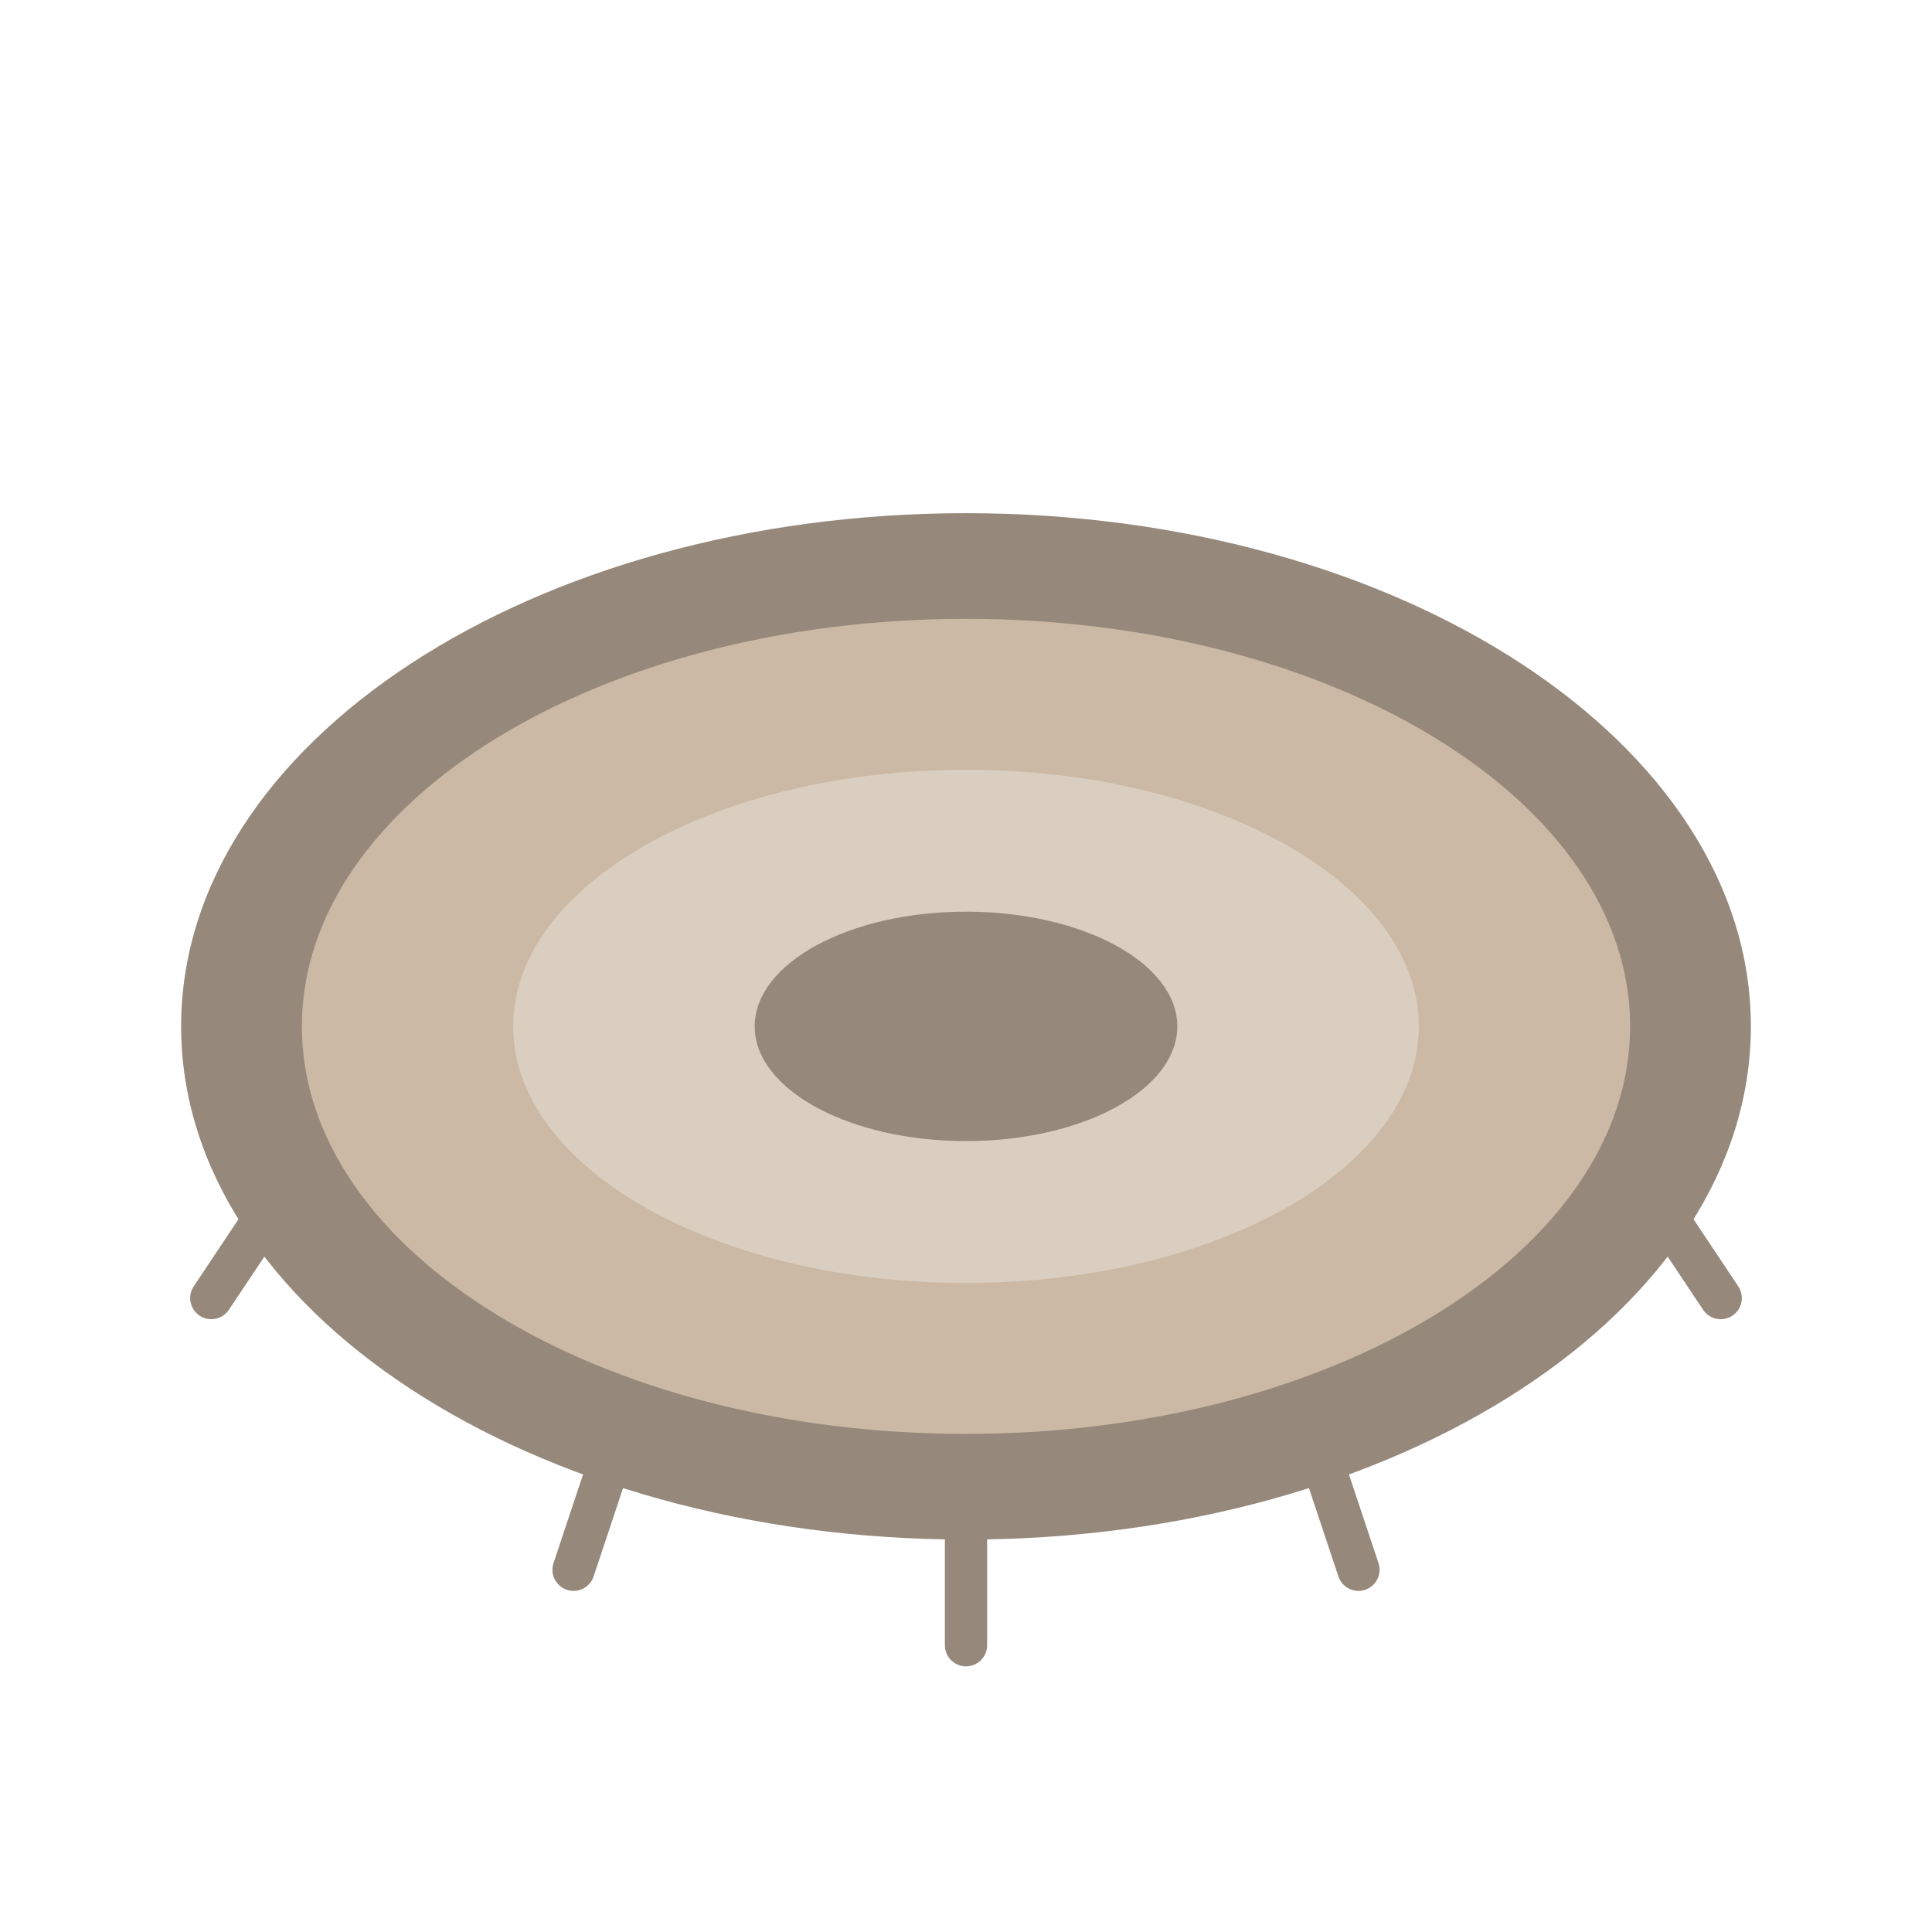
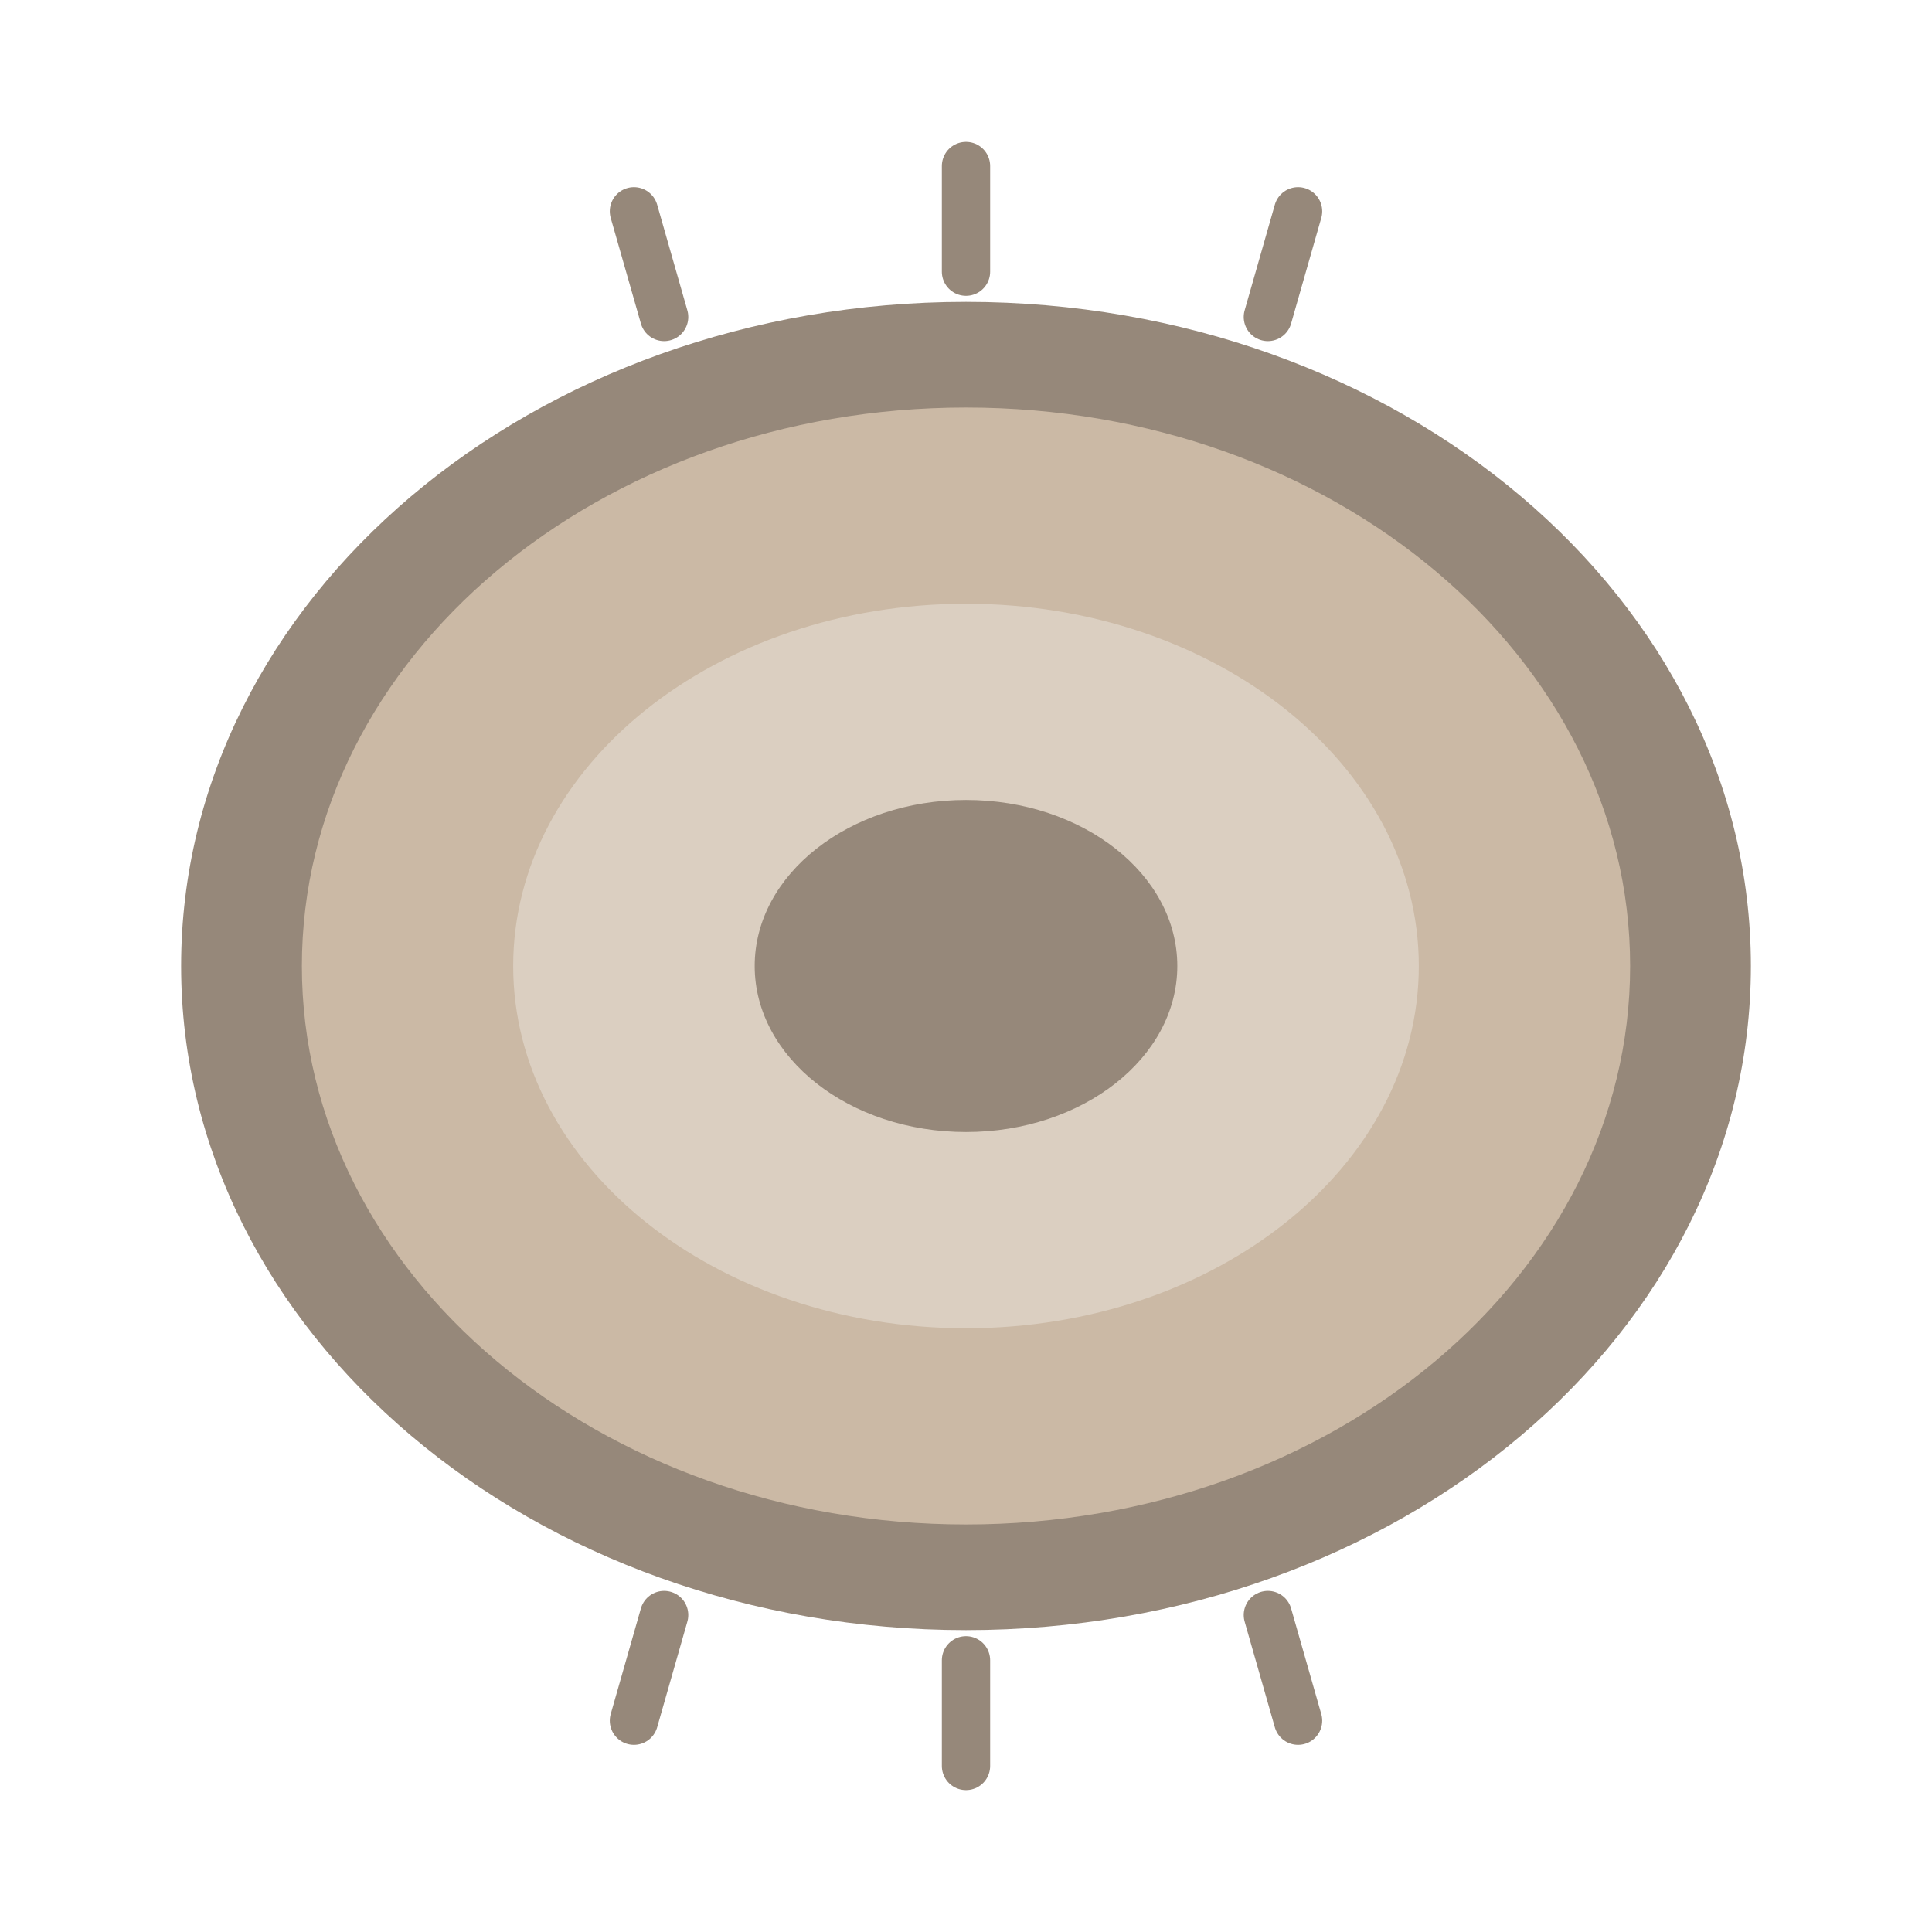
<svg xmlns="http://www.w3.org/2000/svg" viewBox="0 0 64 64" width="64" height="64" fill="none">
-   <ellipse cx="32" cy="34" rx="26" ry="17" fill="#96887A" />
-   <ellipse cx="32" cy="34" rx="22" ry="13.5" fill="#CBB9A5" />
-   <ellipse cx="32" cy="34" rx="15" ry="8.5" fill="#DACEC0" />
-   <ellipse cx="32" cy="34" rx="7" ry="3.8" fill="#96887A" />
-   <g stroke="#96887A" stroke-width="1.4" stroke-linecap="round">
-     <line x1="9" y1="40" x2="7" y2="43" />
-     <line x1="20" y1="49" x2="19" y2="52" />
-     <line x1="32" y1="51" x2="32" y2="54.5" />
-     <line x1="44" y1="49" x2="45" y2="52" />
-     <line x1="55" y1="40" x2="57" y2="43" />
+   <g stroke="#96887A" stroke-width="1.6" stroke-linecap="round">
+     <line x1="32" y1="9" x2="32" y2="5.5" />
+     <line x1="22" y1="10.5" x2="21" y2="7" />
+     <line x1="42" y1="10.5" x2="43" y2="7" />
+     <line x1="32" y1="55" x2="32" y2="58.5" />
+     <line x1="22" y1="53.5" x2="21" y2="57" />
+     <line x1="42" y1="53.5" x2="43" y2="57" />
  </g>
+   <ellipse cx="32" cy="32" rx="26" ry="22" fill="#96887A" />
+   <ellipse cx="32" cy="32" rx="22" ry="18.5" fill="#CBB9A5" />
+   <ellipse cx="32" cy="32" rx="15" ry="12" fill="#DBCFC1" />
+   <ellipse cx="32" cy="32" rx="7" ry="5.5" fill="#96887A" />
</svg>
